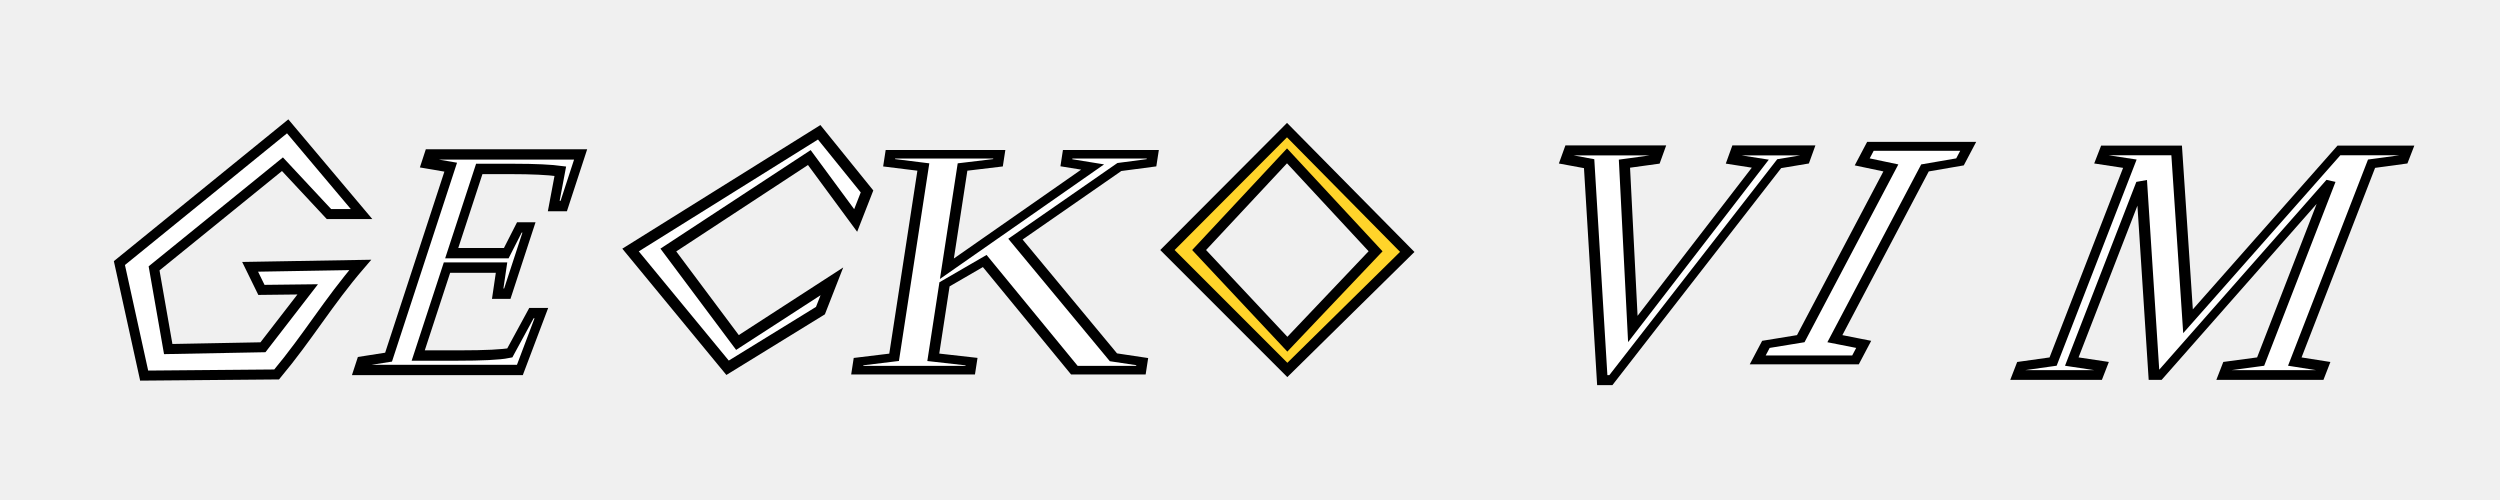
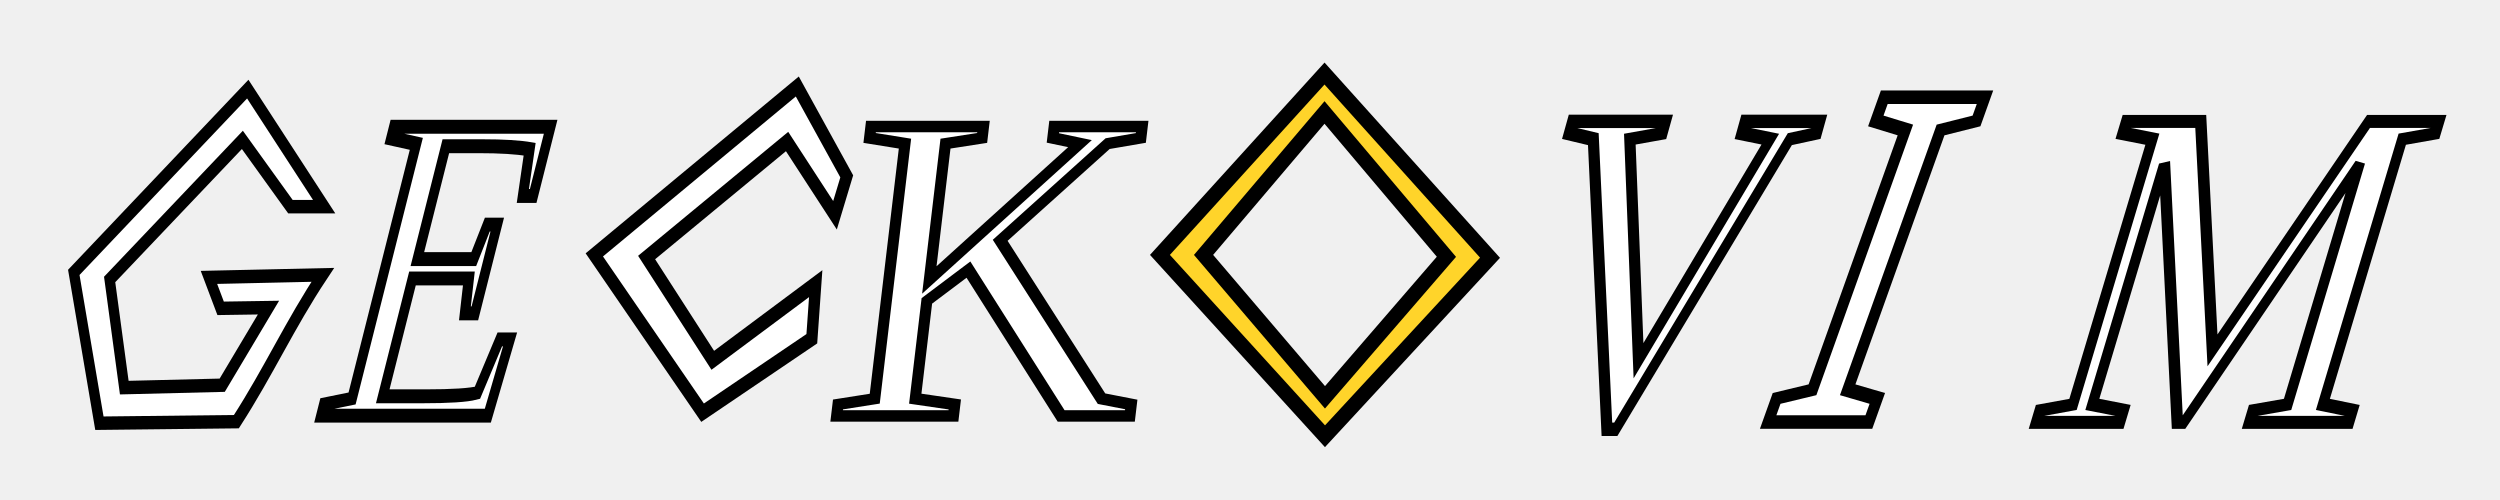
<svg xmlns="http://www.w3.org/2000/svg" width="500mm" height="100mm" viewBox="0 0 500 100" version="1.1" id="svg1">
  <defs id="defs1">
    <rect x="789.512" y="148.033" width="117.017" height="109.968" id="rect19" />
    <rect x="372.619" y="483.576" width="113.777" height="136.755" id="rect17" />
  </defs>
  <g id="layer1">
-     <g id="g24" transform="translate(22.77056)">
+     <g id="g24" transform="matrix(1.033882,0,0,1.340331,13.61162,-16.04482)">
      <text xml:space="preserve" style="font-size:63.753px;writing-mode:lr-tb;direction:ltr;fill:#ffffff;fill-opacity:1;stroke:#000000;stroke-width:2.01;stroke-dasharray:none" x="73.67" y="71.66" id="text16" transform="matrix(0.9684523,0,-0.3377821,1.032575,0,0)">
        <tspan id="tspan16" style="fill:#ffffff;stroke-width:2.01;stroke-dasharray:none" x="73.67" y="71.66">E</tspan>
      </text>
      <text xml:space="preserve" style="font-size:74px;writing-mode:lr-tb;direction:ltr;fill:#ffffff;fill-opacity:1;stroke:#000000;stroke-width:1.923;stroke-dasharray:none" x="140.517" y="83.077" id="text17" transform="matrix(1.122078,0,-0.1369571,0.8912033,0,0)">
        <tspan id="tspan17" style="fill:#ffffff;stroke:#000000;stroke-width:1.923;stroke-dasharray:none" x="140.517" y="83.077">K</tspan>
      </text>
-       <path d="m 234.631,26.022 -23.915,23.983 23.983,23.983 23.983,-23.607 z m 0,5.148 17.715,19.086 -17.647,18.584 -17.647,-18.835 z" id="text19" style="white-space:pre;fill:#ffd42a;stroke:#000000;stroke-width:2.033" aria-label="O" />
+       <path d="m 243.056,22.945 -31.835,27.06 31.926,27.06 31.926,-26.635 z m 0,5.809 23.582,21.535 -23.491,20.968 -23.491,-21.251 z" id="text19" style="white-space:pre;fill:#ffd42a;stroke:#000000;stroke-width:2.492" aria-label="O" />
      <text xml:space="preserve" style="font-size:68.587px;writing-mode:lr-tb;direction:ltr;fill:#ffffff;fill-opacity:1;stroke:#000000;stroke-width:2;stroke-dasharray:none" x="301.038" y="75" id="text21" transform="skewX(-19.84167)">
        <tspan id="tspan21" style="fill:#ffffff;stroke:#000000;stroke-width:2;stroke-dasharray:none" x="301.038" y="75">V</tspan>
      </text>
      <text xml:space="preserve" style="font-size:70.704px;writing-mode:lr-tb;direction:ltr;fill:#ffffff;fill-opacity:1;stroke:#000000;stroke-width:2;stroke-dasharray:none" x="395.486" y="77.315" id="text22" transform="matrix(1.030861,0,-0.3763275,0.9700625,0,0)">
        <tspan id="tspan22" style="fill:#ffffff;stroke:#000000;stroke-width:2;stroke-dasharray:none" x="395.486" y="77.315">M</tspan>
      </text>
-       <text xml:space="preserve" style="font-style:normal;font-variant:normal;font-weight:normal;font-stretch:normal;font-size:67.322px;font-family:'Adwaita Mono';-inkscape-font-specification:'Adwaita Mono, Normal';font-variant-ligatures:normal;font-variant-caps:normal;font-variant-numeric:normal;font-variant-east-asian:normal;writing-mode:lr-tb;direction:ltr;fill:#ffffff;fill-opacity:1;stroke:#000000;stroke-width:2;stroke-dasharray:none" x="323.165" y="81.018" id="text23" transform="matrix(1.125539,0,-0.4688701,0.8884629,0,0)">
-         <tspan id="tspan23" style="font-style:normal;font-variant:normal;font-weight:normal;font-stretch:normal;font-size:67.322px;font-family:'Adwaita Mono';-inkscape-font-specification:'Adwaita Mono, Normal';font-variant-ligatures:normal;font-variant-caps:normal;font-variant-numeric:normal;font-variant-east-asian:normal;fill:#ffffff;stroke:#000000;stroke-width:2;stroke-dasharray:none" x="323.165" y="81.018">I</tspan>
+       <text xml:space="preserve" style="font-style:normal;font-variant:normal;font-weight:normal;font-stretch:normal;font-size:71.598px;font-family:'Adwaita Mono';-inkscape-font-specification:'Adwaita Mono, Normal';font-variant-ligatures:normal;font-variant-caps:normal;font-variant-numeric:normal;font-variant-east-asian:normal;writing-mode:lr-tb;direction:ltr;fill:#ffffff;fill-opacity:1;stroke:#000000;stroke-width:2.127;stroke-dasharray:none" x="341.853" y="79.054" id="text23" transform="matrix(1.054838,0,-0.4394176,0.9480133,0,0)">
+         <tspan id="tspan23" style="font-style:normal;font-variant:normal;font-weight:normal;font-stretch:normal;font-size:71.598px;font-family:'Adwaita Mono';-inkscape-font-specification:'Adwaita Mono, Normal';font-variant-ligatures:normal;font-variant-caps:normal;font-variant-numeric:normal;font-variant-east-asian:normal;fill:#ffffff;stroke:#000000;stroke-width:2.127;stroke-dasharray:none" x="341.853" y="79.054">I</tspan>
      </text>
      <path d="m 6.062,75.121 -4.953,-22.506 33.655,-27.348 14.777,17.542 h -6.523 l -9.299,-9.966 -25.675,20.83 2.83,16.138 18.946,-0.359 8.951,-11.581 -9.258,0.108 -2.259,-4.616 22.024,-0.379 c -6.416,7.462 -10.396,14.336 -16.717,21.907 z" id="text24" style="font-size:69.979px;font-family:'Adwaita Sans';-inkscape-font-specification:'Adwaita Sans, Normal';fill:#ffffff;stroke:#000000;stroke-width:2;stroke-dasharray:none" aria-label="G" />
-       <path id="text19-9" style="white-space:pre;fill:#ffffff;stroke:#000000;stroke-width:2.2" d="m 141.067,26.457 -37.729,23.548 19.406,23.548 18.574,-11.43 2.288,-5.854 -18.886,12.229 -13.823,-18.493 28.195,-18.494 9.271,12.584 2.27,-5.809 z" />
+       <path id="text19-9" style="white-space:pre;fill:#ffffff;stroke:#000000;stroke-width:2.2" d="m 141.067,24.877 -39.264,25.127 20.942,23.548 21.133,-11.035 0.752,-8.223 -19.91,11.439 -12.8,-15.335 27.172,-17.309 9.271,11.004 2.27,-5.809 z" />
    </g>
  </g>
</svg>
